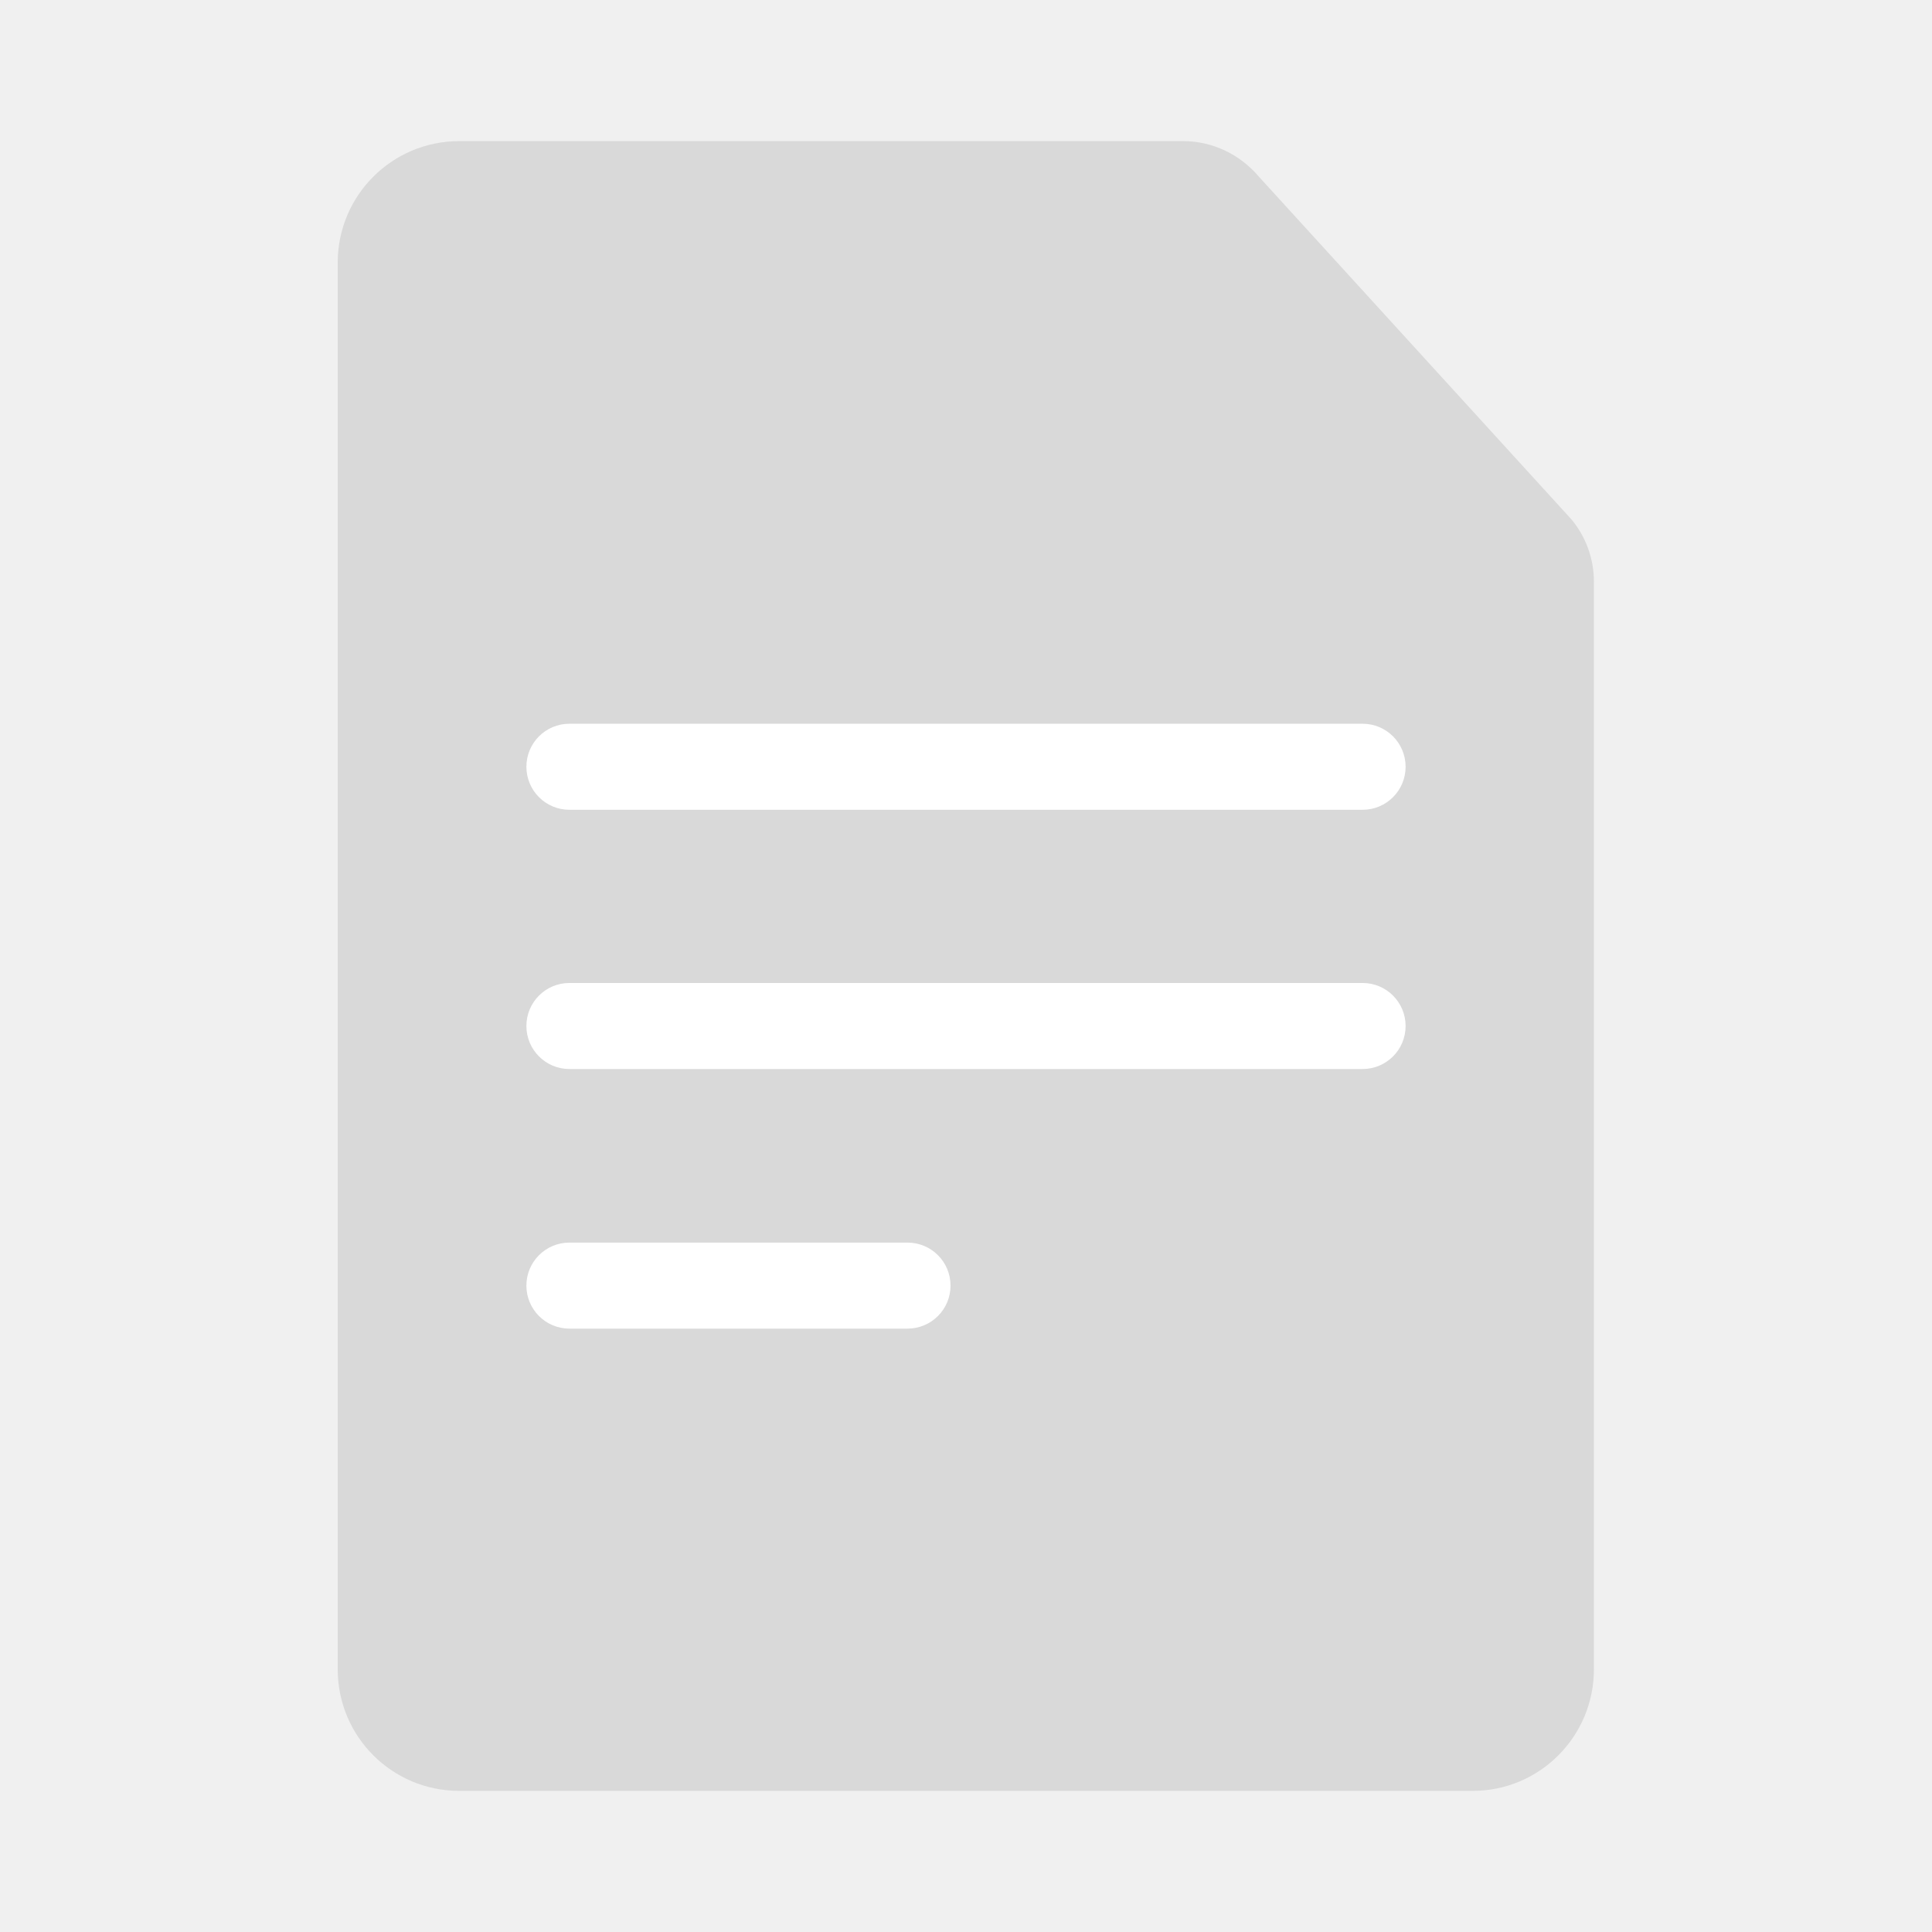
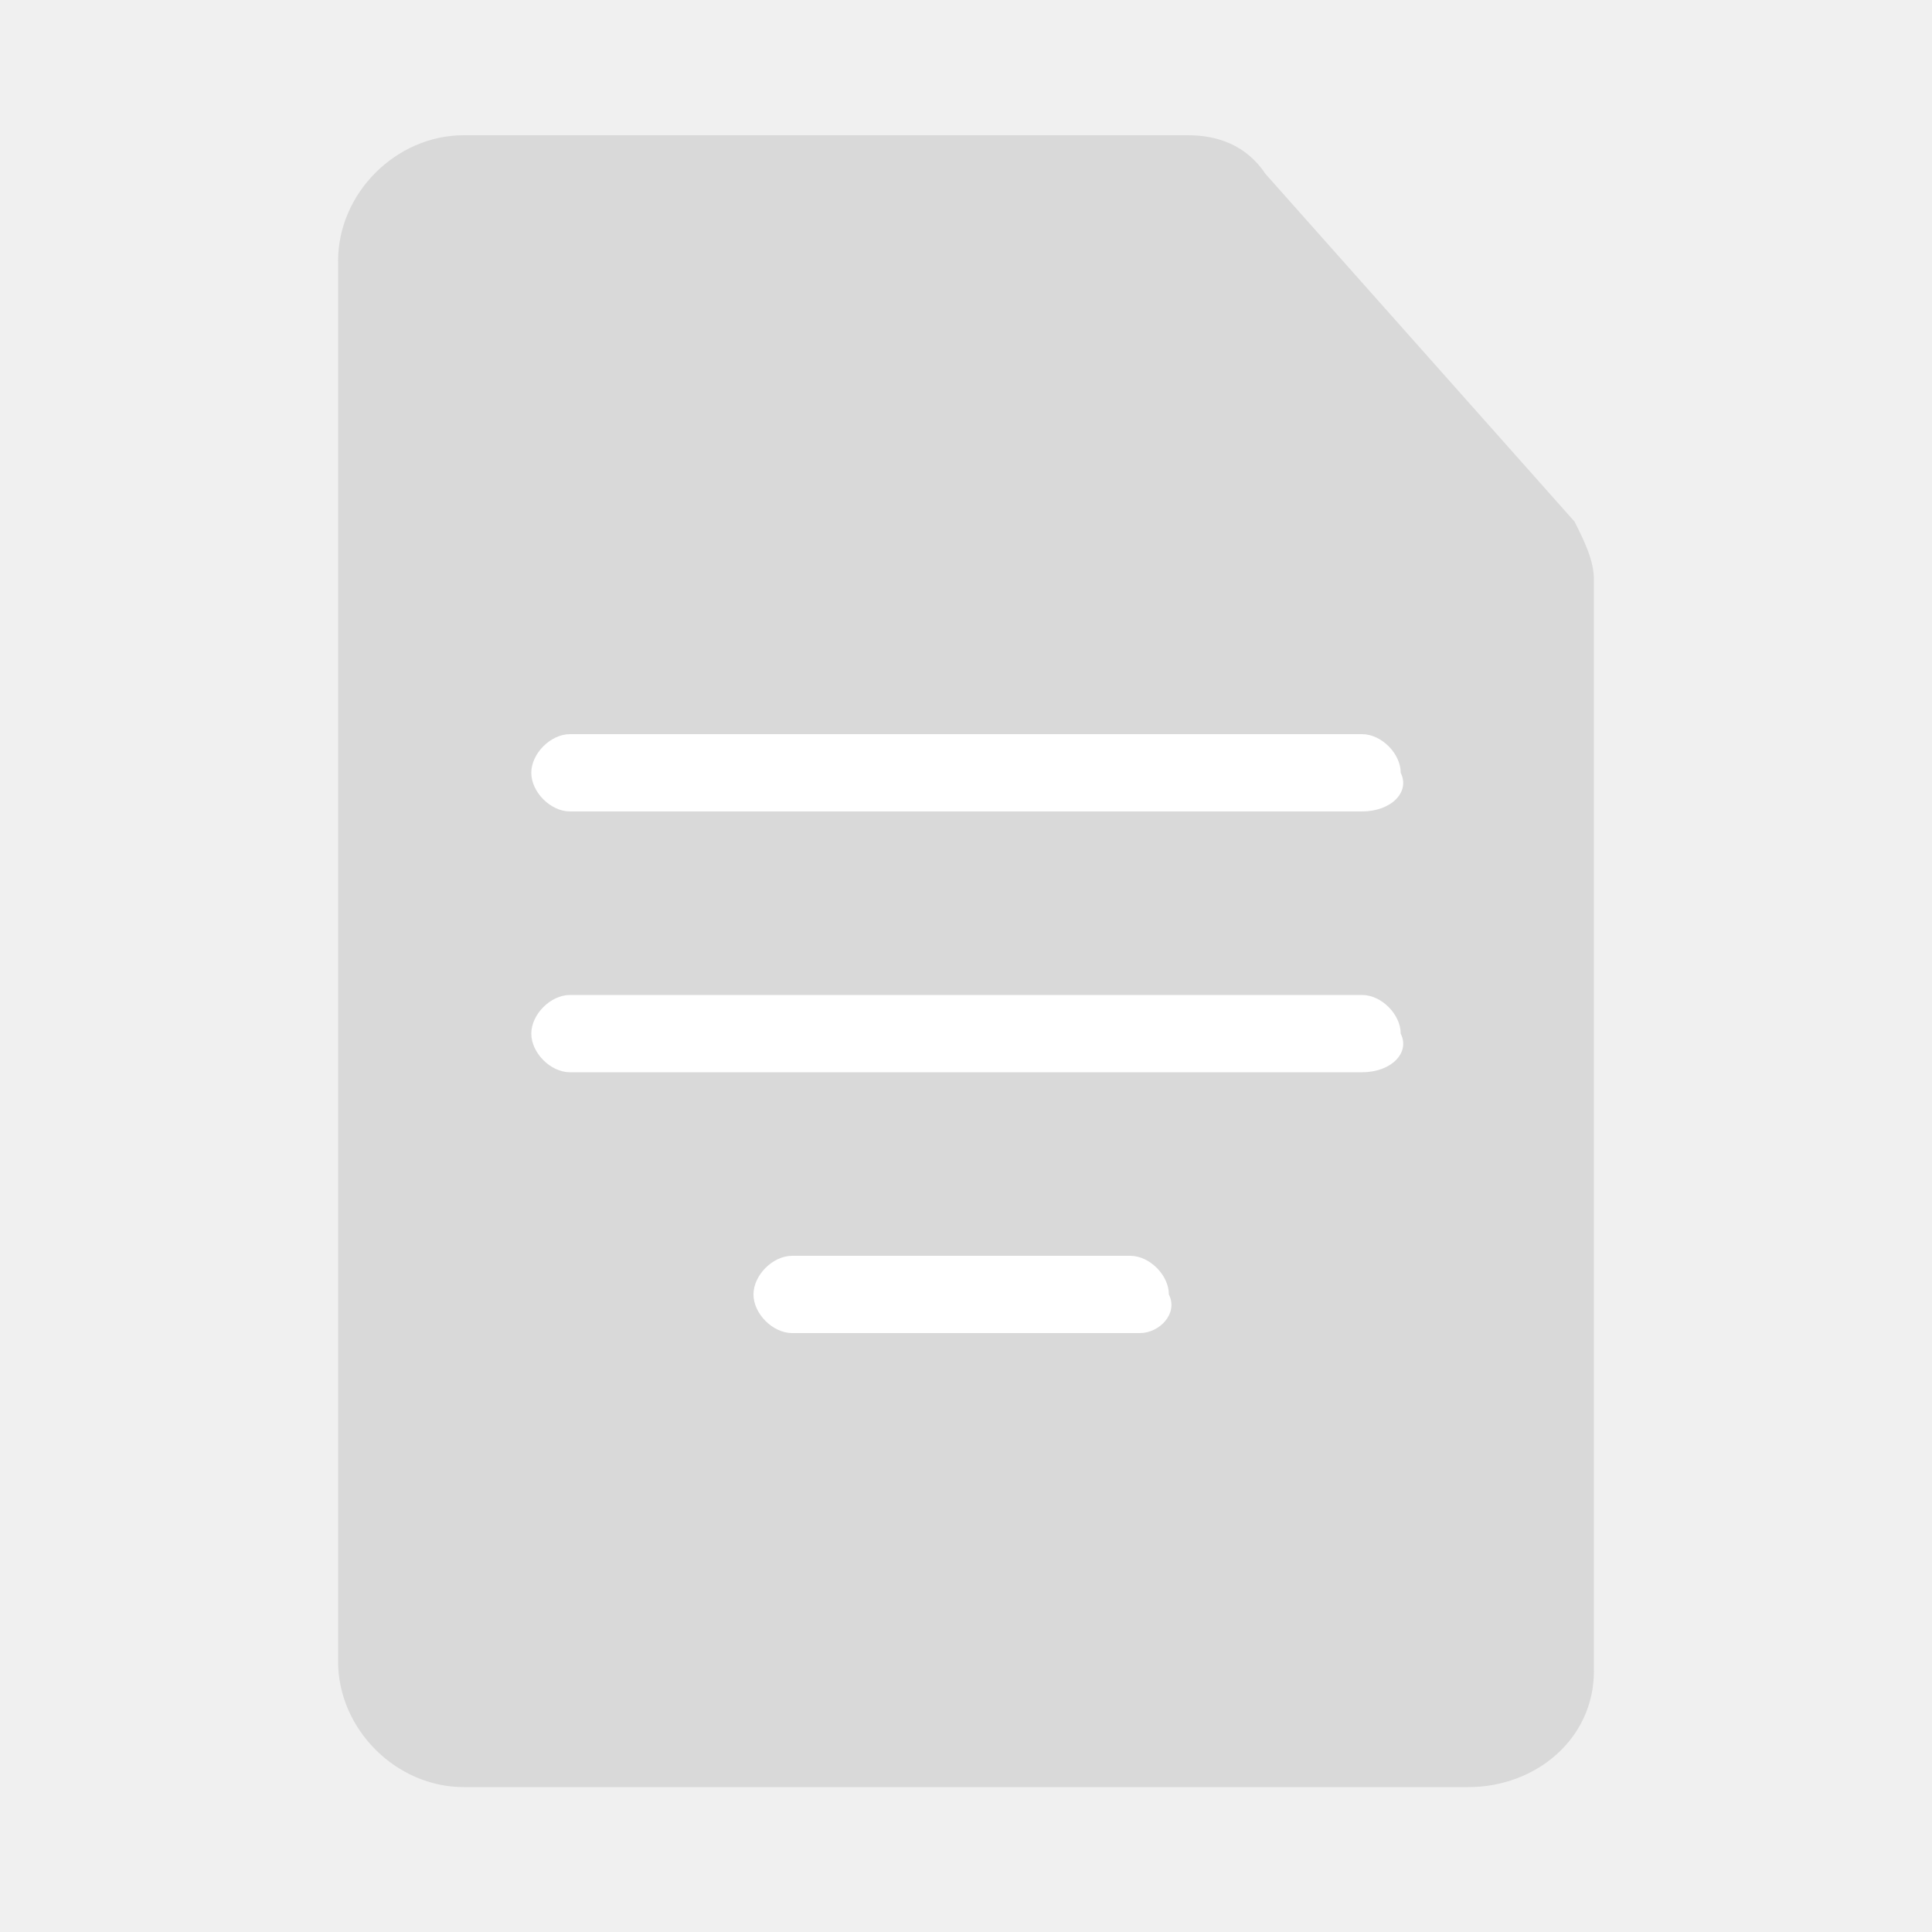
- <svg xmlns="http://www.w3.org/2000/svg" width="20px" version="1.1" id="Layer_1" x="0px" y="0px" viewBox="0 0 512 512" xml:space="preserve">
-   <path style="fill: #d9d9d9" d="M390.3,474.6H121.7c-17.8,0-32.2-14.4-32.2-32.2V69.6c0-17.8,14.4-32.2,32.2-32.2h191.9c7.7,0,15,3.5,20,9.4l82.9,90.9c3.8,4.6,5.9,10.4,5.9,16.4v288.3C422.4,460.2,408,474.6,390.3,474.6z" />
-   <path style="fill: #fff" class="st0" d="M361.1,214.6H150.9c-6.3,0-11.4-5.1-11.4-11.4v0c0-6.3,5.1-11.4,11.4-11.4h210.2c6.3,0,11.4,5.1,11.4,11.4v0C372.5,209.5,367.4,214.6,361.1,214.6z" />
-   <path style="fill: #fff" class="st0" d="M361.1,283.3H150.9c-6.3,0-11.4-5.1-11.4-11.4l0,0c0-6.3,5.1-11.4,11.4-11.4h210.2c6.3,0,11.4,5.1,11.4,11.4l0,0C372.5,278.2,367.4,283.3,361.1,283.3z" />
-   <path style="fill: #fff" class="st0" d="M240.5,352.1h-89.6c-6.3,0-11.4-5.1-11.4-11.4v0c0-6.3,5.1-11.4,11.4-11.4h89.6c6.3,0,11.4,5.1,11.4,11.4v0C251.9,347,246.8,352.1,240.5,352.1z" />
+ <svg xmlns="http://www.w3.org/2000/svg" version="1.1" id="Layer_1" x="0px" y="0px" viewBox="0 0 20 20" style="enable-background:new 0 0 20 20;" xml:space="preserve">
+   <style type="text/css">
+ 	.st0{fill:#D9D9D9;}
+ 	.st1{fill:#FFFFFF;}
+ </style>
+   <g>
+     <path class="st0" d="M15.2,18.5H4.8c-0.7,0-1.3-0.6-1.3-1.3V2.7c0-0.7,0.6-1.3,1.3-1.3h7.5c0.3,0,0.6,0.1,0.8,0.4l3.2,3.6   c0.1,0.2,0.2,0.4,0.2,0.6v11.3C16.5,18,15.9,18.5,15.2,18.5z" />
+     <path class="st1" d="M14.1,8.4H5.9c-0.2,0-0.4-0.2-0.4-0.4l0,0c0-0.2,0.2-0.4,0.4-0.4h8.2c0.2,0,0.4,0.2,0.4,0.4l0,0   C14.6,8.2,14.4,8.4,14.1,8.4z" />
+     <path class="st1" d="M14.1,11.1H5.9c-0.2,0-0.4-0.2-0.4-0.4l0,0c0-0.2,0.2-0.4,0.4-0.4h8.2c0.2,0,0.4,0.2,0.4,0.4l0,0   C14.6,10.9,14.4,11.1,14.1,11.1z" />
+     <path class="st1" d="M11.8,13.8H8.2c-0.2,0-0.4-0.2-0.4-0.4l0,0c0-0.2,0.2-0.4,0.4-0.4h3.5c0.2,0,0.4,0.2,0.4,0.4l0,0   C12.2,13.6,12,13.8,11.8,13.8z" />
+   </g>
</svg>
